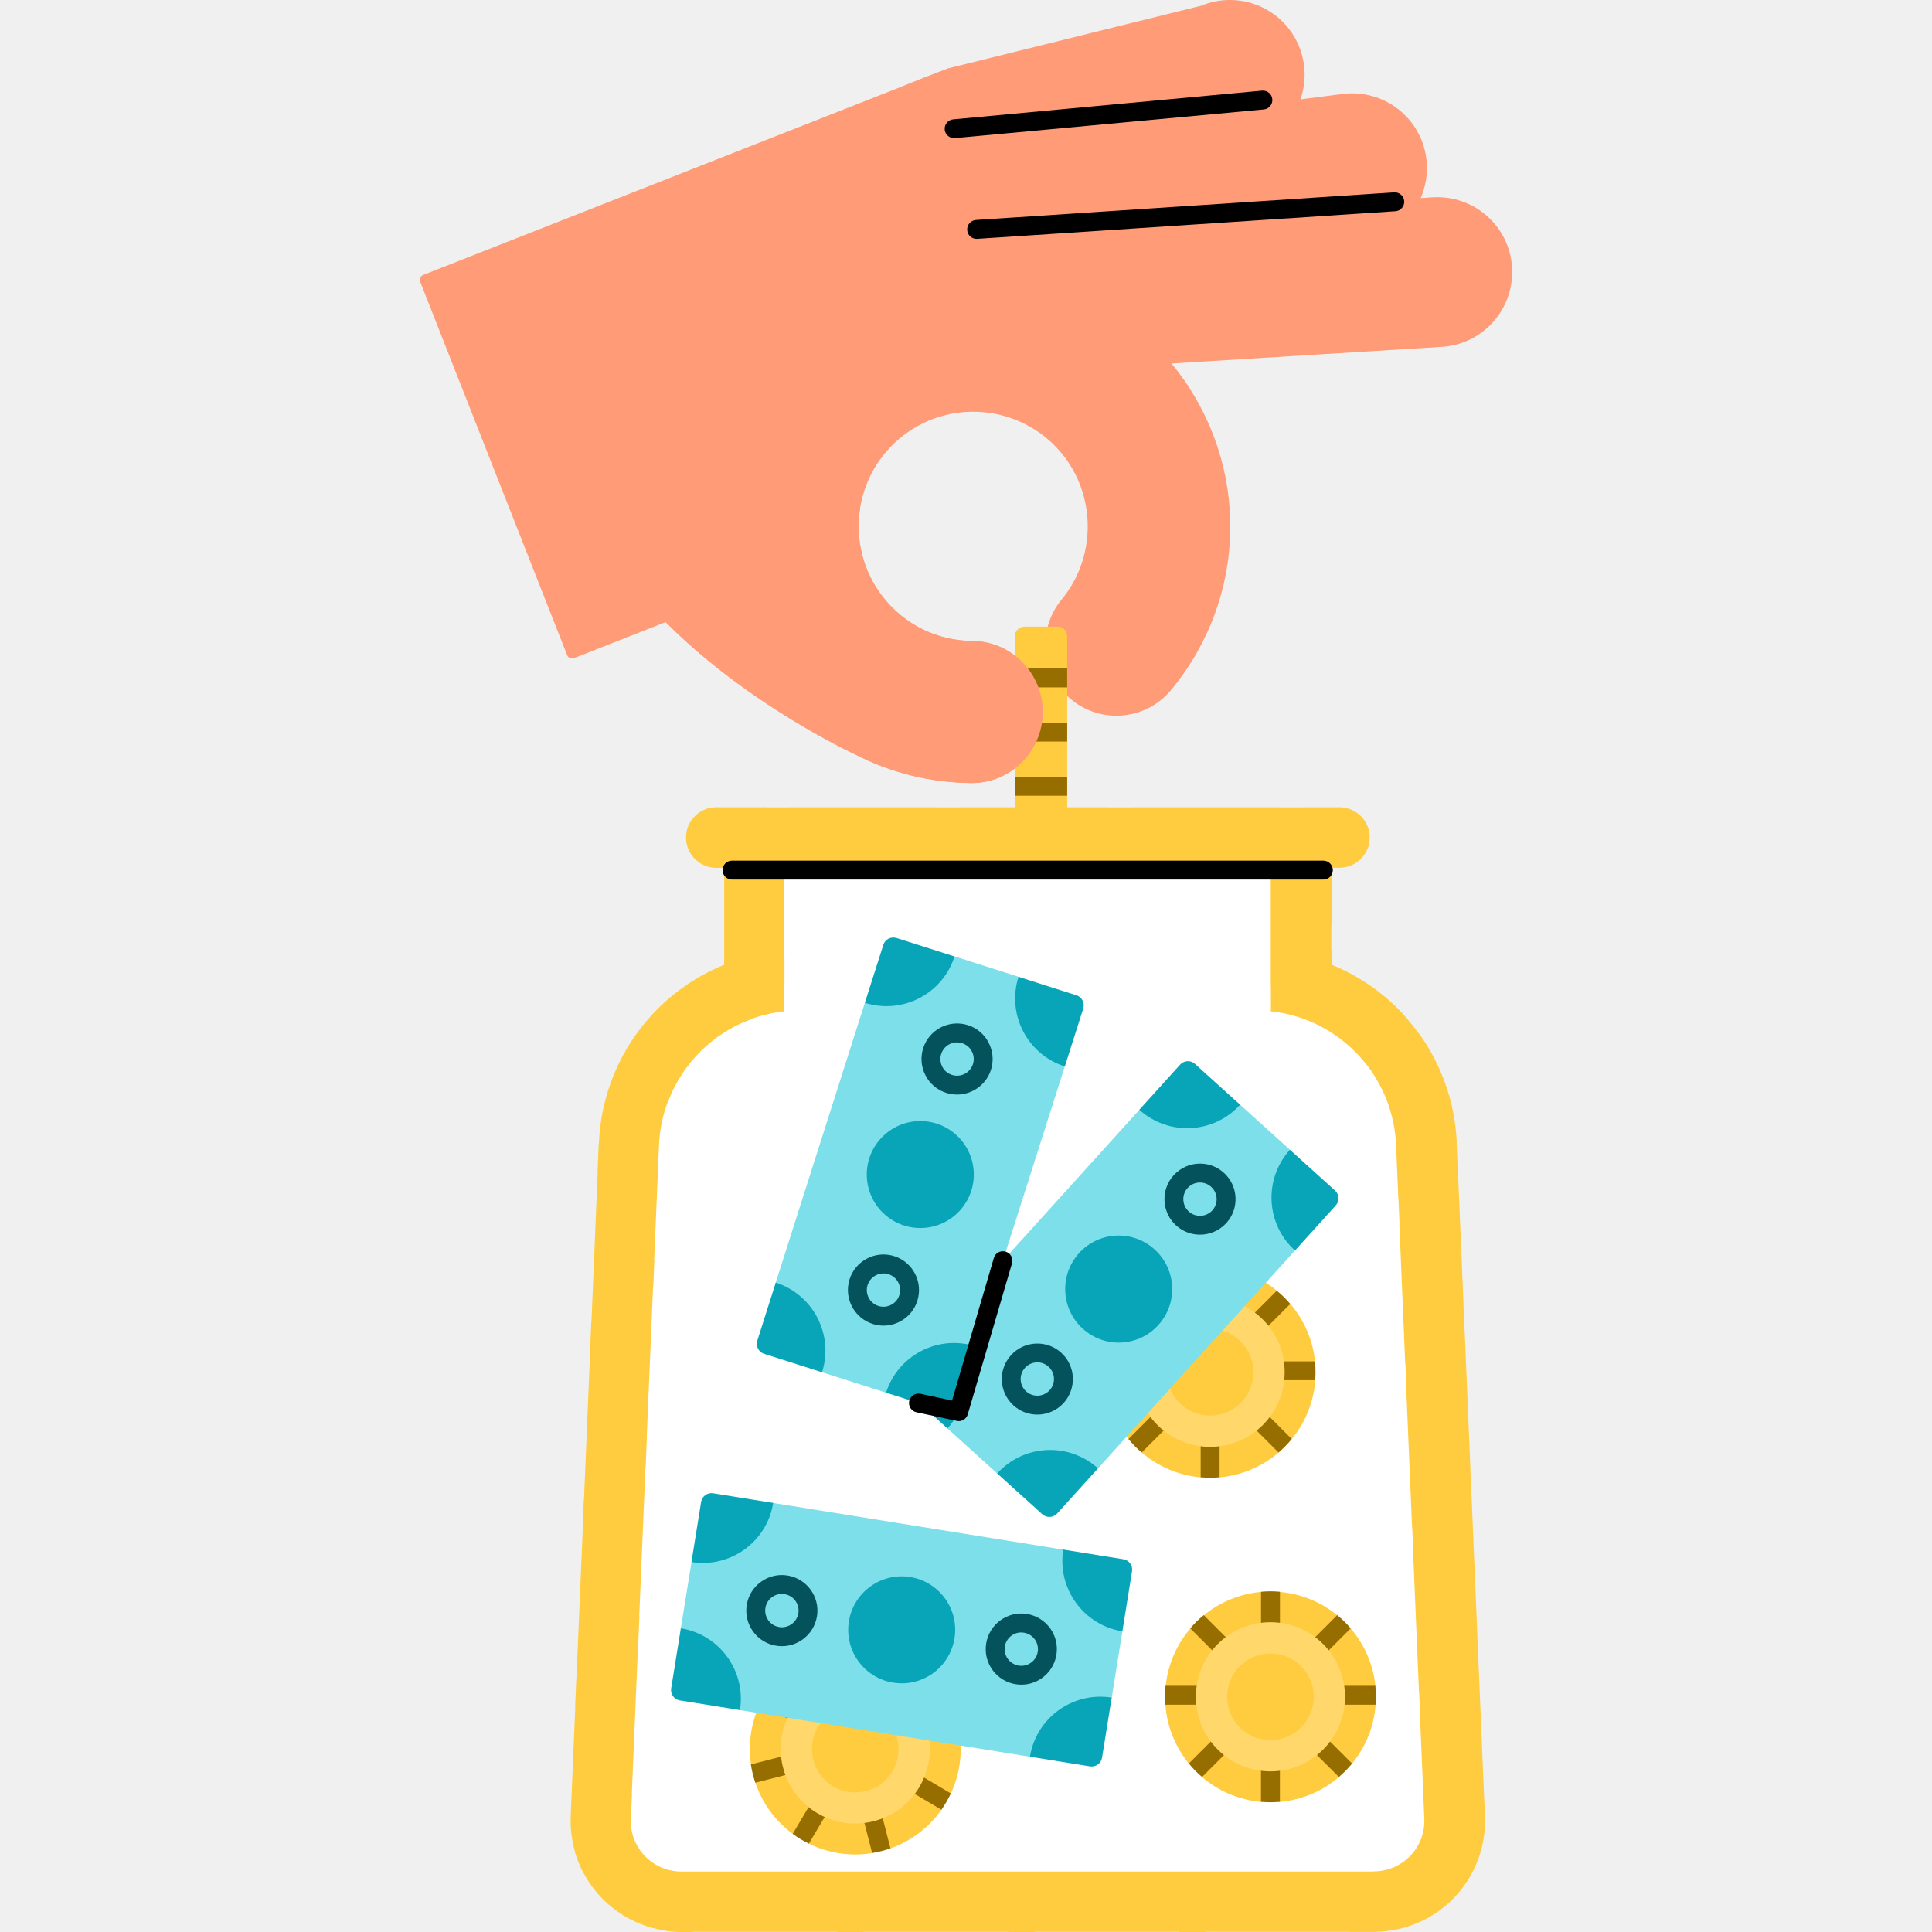
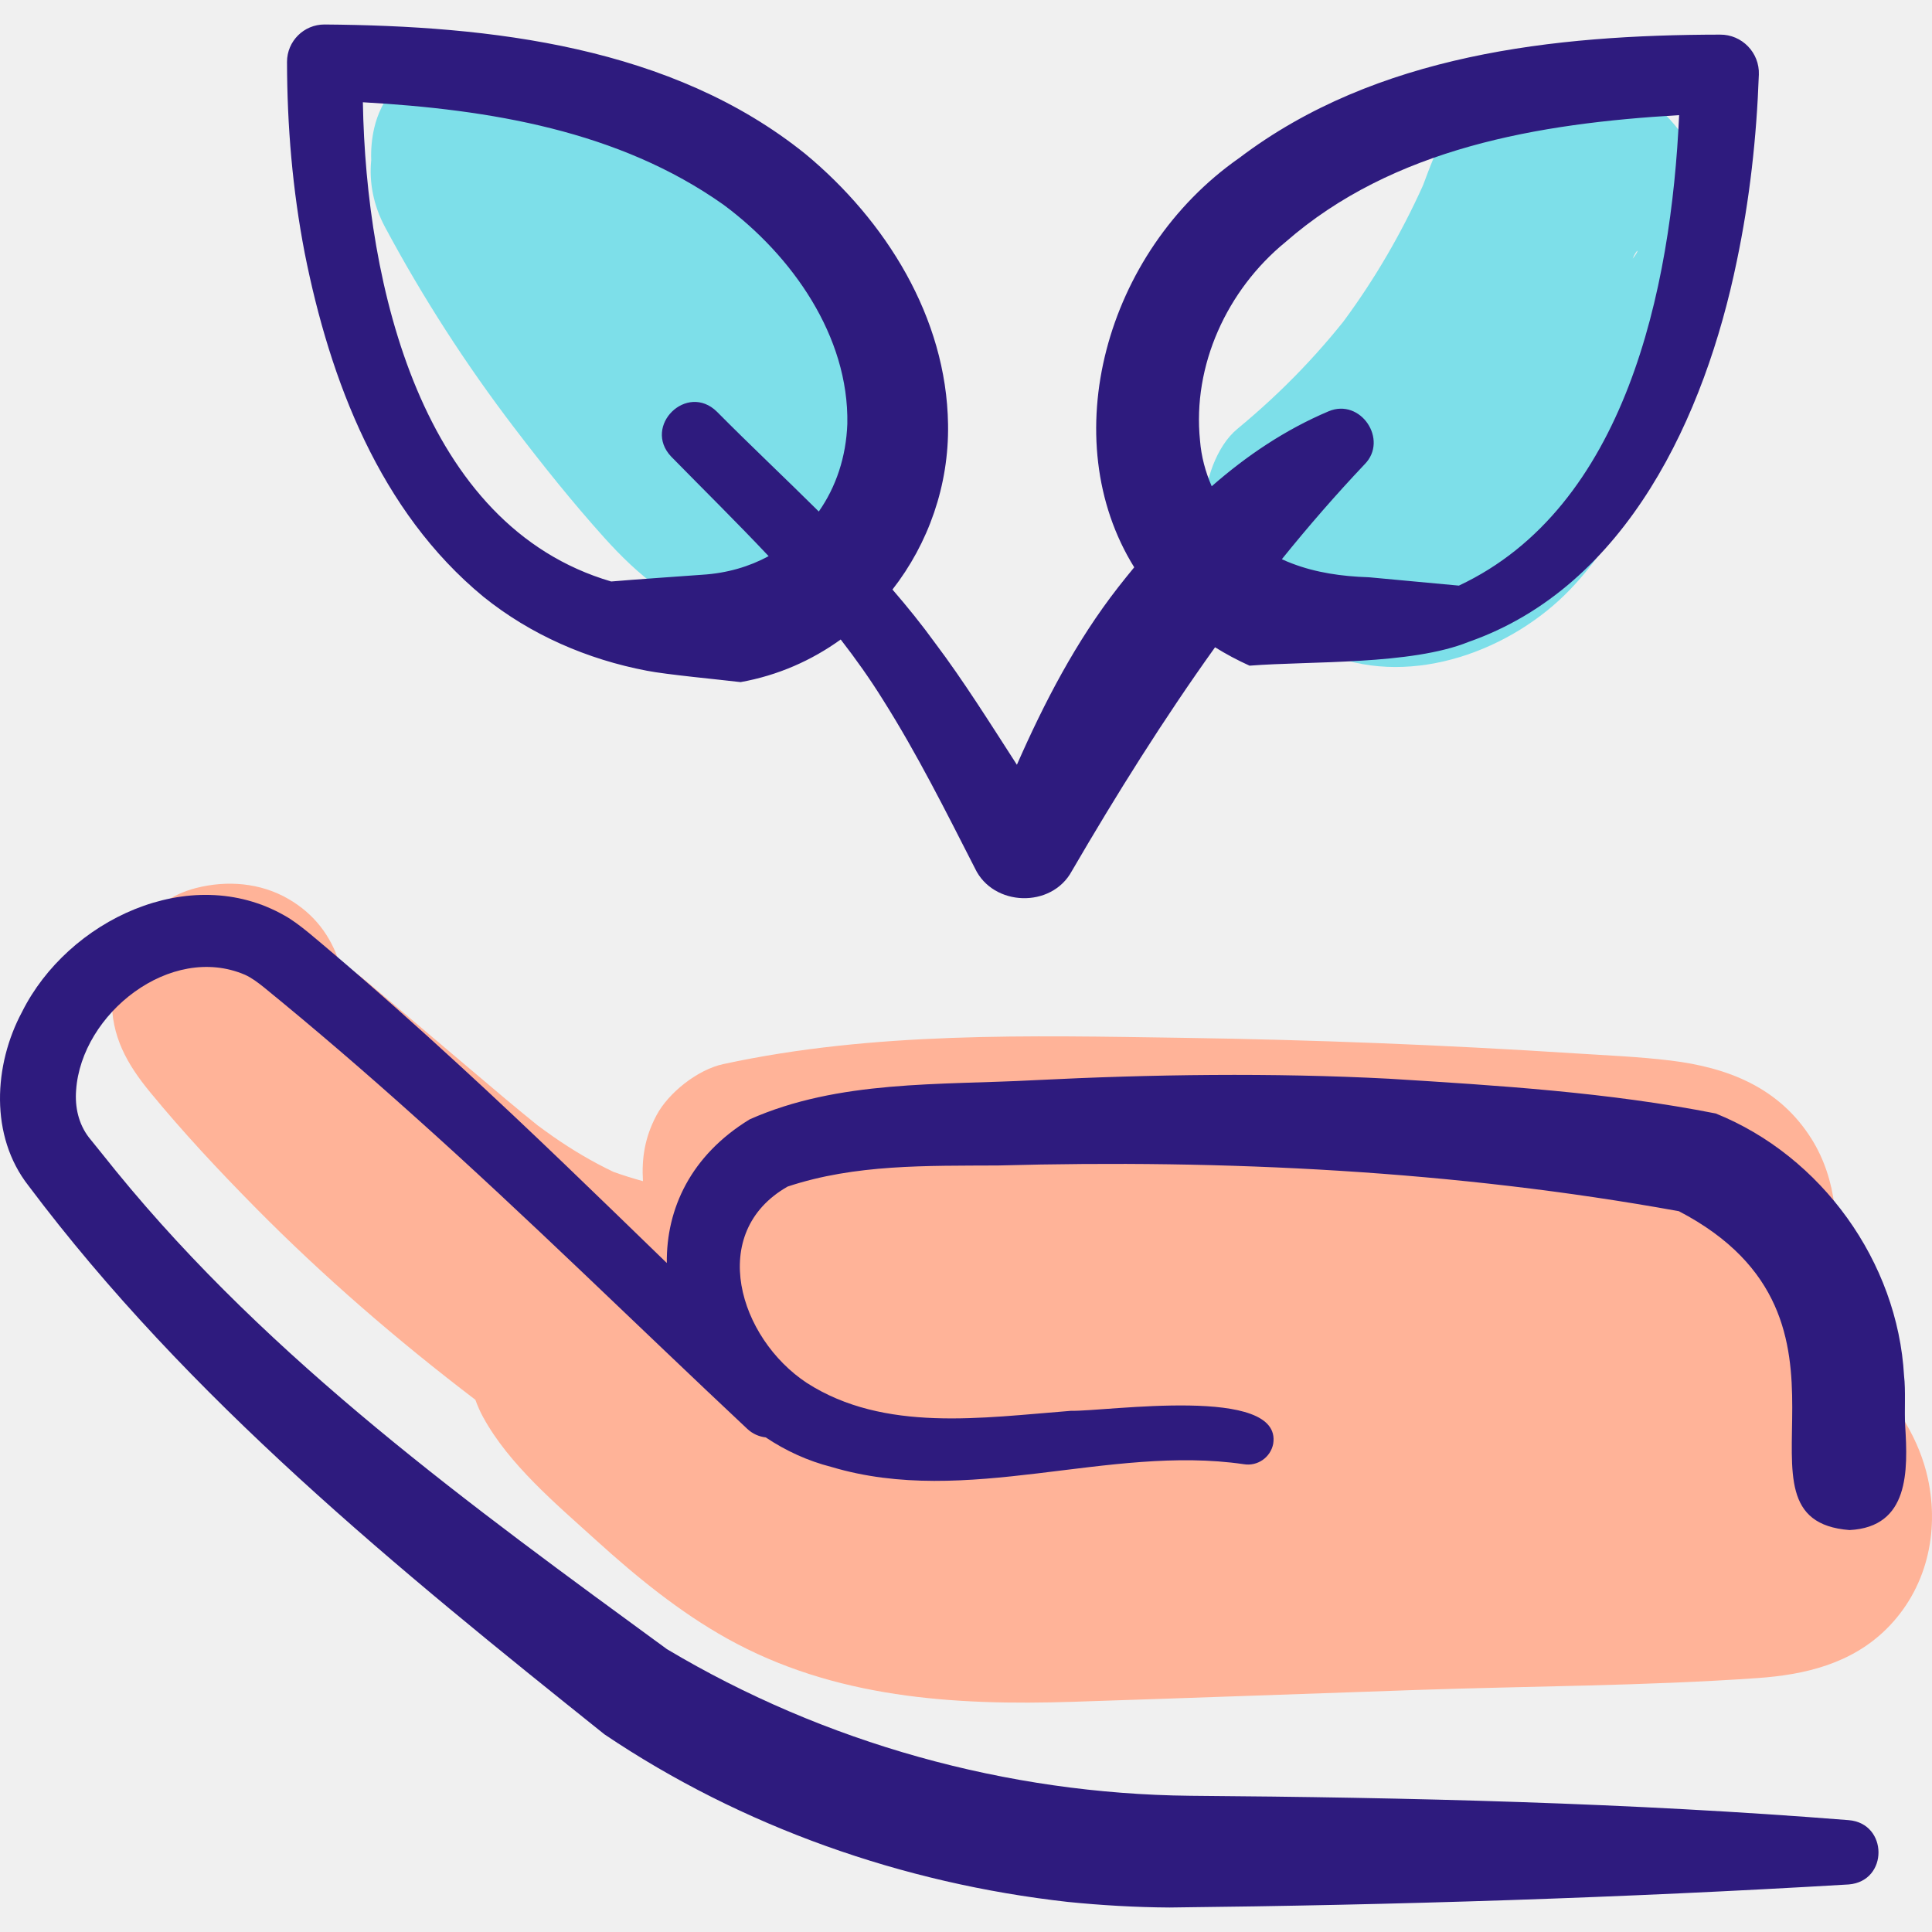
- <svg xmlns="http://www.w3.org/2000/svg" width="384" height="384" viewBox="0 0 384 384" fill="none">
-   <g clip-path="url(#clip0_609_755)">
-     <path d="M300.53 53.16C300.05 44.95 292.97 38.72 284.77 39.22L282.37 39.37C283.39 37.03 283.84 34.39 283.51 31.66C282.56 23.48 275.13 17.68 266.97 18.66L258.48 19.75C259.63 16.43 259.63 12.69 258.18 9.18C255.04 1.57 246.33 -2.01 238.74 1.14L188.41 13.59C185.16 14.81 181.89 16.09 178.64 17.44L84.11 54.65C83.57 54.86 83.31 55.47 83.52 56.01L112.73 130.23C112.94 130.76 113.55 131.03 114.08 130.82L132.31 123.64C148.7 140.19 169.99 149.96 169.99 149.96C177 153.57 184.84 155.56 193.03 155.63C200.82 155.7 207.19 149.43 207.26 141.64C207.33 133.85 201.06 127.48 193.27 127.41C186.2 127.35 179.68 124.11 175.38 118.52C167.72 108.56 169.58 94.22 179.54 86.56C189.5 78.89 203.84 80.76 211.5 90.72C217.93 99.08 217.73 111.03 211.02 119.14C206.05 125.14 206.89 134.04 212.89 139.01C218.06 143.29 225.38 143.26 230.49 139.33C231.31 138.7 232.07 137.97 232.76 137.14C248.04 118.68 248.49 92.52 233.86 73.51C233.53 73.08 233.18 72.67 232.84 72.25L286.59 68.94C294.79 68.43 301.03 61.38 300.52 53.17L300.53 53.16Z" fill="#FF9B77" style="fill:#FF9B77;fill:color(display-p3 1 0.608 0.467);fill-opacity:1;" />
-     <path d="M194.11 47.48C193.13 47.48 192.3 46.72 192.24 45.72C192.17 44.68 192.96 43.79 193.99 43.72L277.1 38.23C278.13 38.17 279.03 38.94 279.1 39.98C279.17 41.02 278.38 41.91 277.35 41.98L194.24 47.47C194.24 47.47 194.15 47.47 194.12 47.47L194.11 47.48Z" fill="black" style="fill:black;fill-opacity:1;" />
-     <path d="M189.64 27.46C188.68 27.46 187.86 26.73 187.77 25.76C187.67 24.73 188.43 23.81 189.47 23.72L250.84 18.01C251.87 17.92 252.79 18.67 252.88 19.71C252.97 20.74 252.22 21.66 251.18 21.75L189.8 27.45C189.74 27.45 189.68 27.45 189.63 27.45L189.64 27.46Z" fill="black" style="fill:black;fill-opacity:1;" />
-     <path d="M203.61 166.47H210.21C211.26 166.47 212.11 165.62 212.11 164.57V126.45C212.11 125.4 211.26 124.55 210.21 124.55H203.61C202.56 124.55 201.71 125.4 201.71 126.45V164.57C201.71 165.62 202.56 166.47 203.61 166.47Z" fill="#FFCC40" style="fill:#FFCC40;fill:color(display-p3 1 0.8 0.251);fill-opacity:1;" />
-     <path d="M212.11 143.64H201.71V147.39H212.11V143.64Z" fill="#966E00" style="fill:#966E00;fill:color(display-p3 0.588 0.431 0);fill-opacity:1;" />
-     <path d="M212.11 132.86H201.71V136.62H212.11V132.86Z" fill="#966E00" style="fill:#966E00;fill:color(display-p3 0.588 0.431 0);fill-opacity:1;" />
-     <path d="M212.11 154.4H201.71V158.16H212.11V154.4Z" fill="#966E00" style="fill:#966E00;fill:color(display-p3 0.588 0.431 0);fill-opacity:1;" />
-     <path d="M122.52 111.79C138.34 135.44 170 149.95 170 149.95C177 153.56 184.85 155.55 193.03 155.63C200.82 155.7 207.19 149.43 207.26 141.63C207.33 133.84 201.07 127.47 193.27 127.4C186.2 127.34 179.69 124.1 175.38 118.51C171.39 113.33 169.99 106.97 170.95 100.98L122.52 111.79Z" fill="#FF9B77" style="fill:#FF9B77;fill:color(display-p3 1 0.608 0.467);fill-opacity:1;" />
-     <path d="M135.43 377.99C131.02 377.99 126.9 376.23 123.84 373.05C120.78 369.86 119.2 365.68 119.39 361.26L125 227.37C125.62 212.56 135.98 199.93 149.91 196.05V172.93C149.91 169.61 152.6 166.92 155.92 166.92H252.59C255.91 166.92 258.6 169.61 258.6 172.93V196.05C272.53 199.93 282.89 212.56 283.51 227.37L289.13 361.26C289.31 365.67 287.73 369.85 284.68 373.04C281.63 376.23 277.51 377.98 273.09 377.98H135.43V377.99Z" fill="white" style="fill:white;fill-opacity:1;" />
-     <path d="M293.86 360.82L294.98 357.23L293.83 329.71L292.62 328.07L293.62 324.64L292.47 297.1L291.19 295.37L292.26 292.01L291.11 264.49L289.66 262.95L290.89 259.39L289.74 231.88L288.75 229.7C288.75 229.59 289.53 226.88 289.53 226.77C289.14 219.09 286.55 211.72 282.12 205.52C281.73 204.98 279.92 206.15 279.5 205.62C279.13 205.16 280.16 202.99 279.77 202.54C279.42 202.14 279.07 201.75 278.71 201.37C274.74 197.15 269.93 193.88 264.65 191.74V188.99L263.45 187.22L264.65 183.68V172.93C264.65 172.77 264.63 172.63 264.63 172.47H266.23C269.55 172.47 272.24 169.78 272.24 166.46C272.24 163.14 269.55 160.45 266.23 160.45H259.2L256.55 161.2L253.96 160.45H225.21L222.07 161.2L219.91 160.45H191.22L188.5 161.2L185.91 160.45H157.14L154.41 161.2L151.97 160.45H142.36C139.04 160.45 136.35 163.14 136.35 166.46C136.35 169.05 137.98 171.25 140.27 172.1C140.95 171.95 142.69 171.38 143.43 171.38L143.96 172.47C143.96 172.62 143.94 172.77 143.94 172.93V191.75C138.66 193.9 133.85 197.17 129.88 201.38C123.29 208.37 119.44 217.51 119.04 227.11V227.31L120.06 229.61L118.8 232.88L117.55 262.83L118.58 264.48L117.31 268.34L116.06 298.28L117.12 300.1L115.83 303.82L114.57 333.75L115.7 335.84L114.34 339.29L113.43 360.99C113.33 363.38 113.63 365.76 114.28 368.03C114.5 368.78 115.77 368.83 116.06 369.55C116.28 370.1 115.51 371.32 115.77 371.84C116.75 373.79 118.02 375.59 119.54 377.18C123 380.79 127.61 383.11 132.52 383.77C133.49 383.9 134.77 382.39 135.76 382.39L137.66 383.96H166.32L169.86 382.84L171.68 383.96H200.3L204.48 382.82L205.68 383.96H234.3L238.04 382.77L239.62 383.96H268.28L273.18 382.15C273.35 382.15 273.47 383.96 273.63 383.95C279.43 383.82 285.02 381.36 289.04 377.16C292.84 373.2 295.03 367.9 295.17 362.43C295.18 361.94 293.9 361.27 293.88 360.77L293.86 360.82ZM273.09 371.98H251.58L247.12 374.09L246.35 371.98H217.59L213.52 373.55L212.34 371.98H183.59L179.73 373.13L178.29 371.98H149.6L146.13 373.93L144.29 371.98H135.41C129.93 371.98 125.52 367.61 125.37 362.22C125.37 361.99 124.13 361.8 124.13 361.56L125.57 356.76L126.82 326.78L125.63 324.74L127.05 321.29L128.31 291.37L126.65 290.16L128.54 285.75L129.8 255.8L128.51 254.04L130.03 250.27L130.98 227.63C131.11 224.52 131.74 221.56 132.8 218.8C134.36 214.73 136.15 210.58 139.3 207.69C141.89 205.31 145.62 203.95 148.96 202.67C151.16 201.83 153.48 201.26 155.9 201.01V195.77L154.69 193.83L155.9 190.42V172.93H252.57V195.7L253.71 197.35L252.57 200.99C260.04 201.79 266.65 205.54 271.18 211.07C271.66 211.65 273.23 211.01 273.66 211.63C273.95 212.05 273.12 213.73 273.39 214.17C275.8 218.1 277.27 222.68 277.48 227.6L277.93 238.28L279.54 239.17L278.14 243.4L279.29 270.88L280.65 272.2L279.5 276.02L280.66 303.55L281.9 304.95L280.87 308.64L282.03 336.2L283.47 337.65L282.25 341.36L283.09 361.49C283.33 367.2 278.77 371.95 273.06 371.95L273.09 371.98Z" fill="#FFCC40" style="fill:#FFCC40;fill:color(display-p3 1 0.8 0.251);fill-opacity:1;" />
-     <path d="M295.14 362.41L273.57 383.98C273.41 383.99 273.26 383.99 273.1 383.99H268.25L294.99 357.26L295.15 361.01C295.17 361.47 295.17 361.94 295.15 362.4L295.14 362.41Z" fill="#FFCC40" style="fill:#FFCC40;fill:color(display-p3 1 0.8 0.251);fill-opacity:1;" />
-     <path d="M251.58 371.98L239.56 384H234.26L246.28 371.98H251.59H251.58Z" fill="#FFCC40" style="fill:#FFCC40;fill:color(display-p3 1 0.8 0.251);fill-opacity:1;" />
-     <path d="M293.82 329.74L282.27 341.29L282.06 336.2L293.61 324.65L293.82 329.74Z" fill="#FFCC40" style="fill:#FFCC40;fill:color(display-p3 1 0.8 0.251);fill-opacity:1;" />
-     <path d="M217.6 371.98L205.58 384H200.26L212.28 371.98H217.6Z" fill="#FFCC40" style="fill:#FFCC40;fill:color(display-p3 1 0.8 0.251);fill-opacity:1;" />
-     <path d="M292.45 297.12L280.9 308.67L280.69 303.56L292.24 292.02L292.45 297.13V297.12Z" fill="#FFCC40" style="fill:#FFCC40;fill:color(display-p3 1 0.8 0.251);fill-opacity:1;" />
-     <path d="M183.6 371.98L171.58 384H166.28L178.3 371.98H183.61H183.6Z" fill="#FFCC40" style="fill:#FFCC40;fill:color(display-p3 1 0.8 0.251);fill-opacity:1;" />
-     <path d="M291.09 264.5L279.54 276.05L279.33 270.95L290.87 259.41L291.09 264.5Z" fill="#FFCC40" style="fill:#FFCC40;fill:color(display-p3 1 0.8 0.251);fill-opacity:1;" />
-     <path d="M149.62 371.98L137.61 384H135.44C134.46 384 133.47 383.93 132.5 383.8L144.32 371.98H149.63H149.62Z" fill="#FFCC40" style="fill:#FFCC40;fill:color(display-p3 1 0.8 0.251);fill-opacity:1;" />
-     <path d="M289.71 231.88L278.17 243.42L277.96 238.32L289.5 226.79C289.5 226.9 289.5 227.02 289.52 227.13L289.72 231.89L289.71 231.88Z" fill="#FFCC40" style="fill:#FFCC40;fill:color(display-p3 1 0.8 0.251);fill-opacity:1;" />
-     <path d="M125.6 356.7L125.4 361.52C125.4 361.75 125.4 361.98 125.4 362.21L115.75 371.86C115.13 370.63 114.63 369.36 114.25 368.05L125.61 356.69L125.6 356.7Z" fill="#FFCC40" style="fill:#FFCC40;fill:color(display-p3 1 0.8 0.251);fill-opacity:1;" />
-     <path d="M282.08 205.53L273.41 214.2C272.76 213.11 272.02 212.07 271.21 211.09L279.74 202.57C280.57 203.52 281.35 204.51 282.08 205.54V205.53Z" fill="#FFCC40" style="fill:#FFCC40;fill:color(display-p3 1 0.8 0.251);fill-opacity:1;" />
-     <path d="M127.09 321.22L126.86 326.76L114.31 339.31L114.54 333.77L127.09 321.22Z" fill="#FFCC40" style="fill:#FFCC40;fill:color(display-p3 1 0.8 0.251);fill-opacity:1;" />
-     <path d="M264.61 183.7V189.01L252.61 201L252.59 195.71L264.61 183.69V183.7Z" fill="#FFCC40" style="fill:#FFCC40;fill:color(display-p3 1 0.8 0.251);fill-opacity:1;" />
-     <path d="M128.57 285.75L128.34 291.29L115.79 303.85L116.02 298.3L128.57 285.75Z" fill="#FFCC40" style="fill:#FFCC40;fill:color(display-p3 1 0.8 0.251);fill-opacity:1;" />
-     <path d="M259.16 160.47L246.69 172.94H241.38L253.85 160.47H259.16Z" fill="#FFCC40" style="fill:#FFCC40;fill:color(display-p3 1 0.8 0.251);fill-opacity:1;" />
-     <path d="M130.07 250.27L129.84 255.81L117.28 268.37L117.52 262.83L130.08 250.27H130.07Z" fill="#FFCC40" style="fill:#FFCC40;fill:color(display-p3 1 0.8 0.251);fill-opacity:1;" />
-     <path d="M225.17 160.47L212.7 172.94H207.39L219.86 160.47H225.16H225.17Z" fill="#FFCC40" style="fill:#FFCC40;fill:color(display-p3 1 0.8 0.251);fill-opacity:1;" />
-     <path d="M155.92 190.43V195.74L148.98 202.68C141.57 205.5 135.66 211.4 132.82 218.84L118.77 232.89L119 227.35L155.93 190.42L155.92 190.43Z" fill="#FFCC40" style="fill:#FFCC40;fill:color(display-p3 1 0.8 0.251);fill-opacity:1;" />
-     <path d="M191.19 160.47L178.72 172.94H173.41L185.88 160.47H191.19Z" fill="#FFCC40" style="fill:#FFCC40;fill:color(display-p3 1 0.8 0.251);fill-opacity:1;" />
-     <path d="M143.9 172.94C143.9 172.79 143.92 172.64 143.92 172.49H142.33C141.6 172.49 140.89 172.35 140.24 172.11L151.88 160.47H157.19L143.89 173.77V172.94H143.9Z" fill="#FFCC40" style="fill:#FFCC40;fill:color(display-p3 1 0.8 0.251);fill-opacity:1;" />
-     <path d="M263.03 174.82H145.49C144.46 174.82 143.61 173.98 143.61 172.94C143.61 171.9 144.45 171.06 145.49 171.06H263.03C264.07 171.06 264.91 171.9 264.91 172.94C264.91 173.98 264.07 174.82 263.03 174.82Z" fill="black" style="fill:black;fill-opacity:1;" />
-     <path d="M272.54 337.12C272.54 337.64 273.46 338.28 273.42 338.8C273.1 343.22 271.4 347.26 268.76 350.5C268.33 351.02 267.5 350.41 267.03 350.89C266.62 351.31 266.57 352.82 266.12 353.21C262.91 355.95 258.86 357.74 254.41 358.14C253.79 358.19 253.41 356.98 252.78 356.98C252.15 356.98 251.28 358.2 250.67 358.14C246.21 357.75 242.15 355.96 238.93 353.22C238.46 352.82 238.92 351.33 238.49 350.9C238.03 350.44 236.7 351.02 236.29 350.52C233.65 347.29 231.96 343.26 231.63 338.85C231.59 338.33 232.25 337.76 232.25 337.23C232.25 336.49 231.61 335.8 231.69 335.09C232.14 330.76 233.9 326.82 236.58 323.68C236.98 323.21 238.13 323.7 238.58 323.26C239.03 322.82 238.77 321.46 239.25 321.06C242.42 318.47 246.35 316.78 250.66 316.4C251.27 316.35 252.03 317.37 252.66 317.37C253.29 317.37 253.8 316.35 254.42 316.41C258.71 316.79 262.63 318.47 265.79 321.05C266.3 321.46 265.91 322.76 266.38 323.23C266.81 323.66 268.11 323.25 268.5 323.71C271.17 326.85 272.93 330.78 273.38 335.11C273.45 335.83 272.56 336.43 272.56 337.17L272.54 337.12Z" fill="#FFCC40" style="fill:#FFCC40;fill:color(display-p3 1 0.8 0.251);fill-opacity:1;" />
-     <path d="M273.4 338.82H257.04L268.74 350.52C267.94 351.49 267.06 352.39 266.11 353.19L254.39 341.48V358.12C253.77 358.18 253.14 358.21 252.51 358.21C251.88 358.21 251.25 358.18 250.63 358.12V341.48L238.92 353.19C237.96 352.38 237.07 351.49 236.29 350.51L247.98 338.82H231.62C231.58 338.3 231.55 337.77 231.55 337.25C231.55 336.51 231.59 335.79 231.66 335.06H247.98L236.57 323.65C237.38 322.69 238.28 321.8 239.26 321.02L250.64 332.4V316.37C251.26 316.31 251.89 316.28 252.52 316.28C253.15 316.28 253.78 316.31 254.4 316.37V332.4L265.78 321.02C266.76 321.81 267.65 322.69 268.46 323.65L257.05 335.06H273.36C273.44 335.78 273.47 336.51 273.47 337.25C273.47 337.78 273.45 338.3 273.4 338.82Z" fill="#966E00" style="fill:#966E00;fill:color(display-p3 0.588 0.431 0);fill-opacity:1;" />
-     <path d="M262.99 326.77C268.78 332.56 268.78 341.94 262.99 347.73C257.2 353.52 247.82 353.52 242.03 347.73C236.24 341.94 236.24 332.56 242.03 326.77C247.82 320.98 257.2 320.98 262.99 326.77Z" fill="#FFD76B" style="fill:#FFD76B;fill:color(display-p3 1 0.843 0.42);fill-opacity:1;" />
-     <path d="M258.6 331.16C261.96 334.52 261.96 339.97 258.6 343.34C255.24 346.7 249.78 346.7 246.42 343.34C243.06 339.98 243.06 334.52 246.42 331.16C249.78 327.8 255.24 327.8 258.6 331.16Z" fill="#FFCC40" style="fill:#FFCC40;fill:color(display-p3 1 0.8 0.251);fill-opacity:1;" />
-     <path d="M260.55 272.62C260.55 273.14 261.46 273.79 261.43 274.3C261.11 278.72 259.41 282.76 256.77 286C256.34 286.52 255.51 285.91 255.04 286.39C254.63 286.81 254.58 288.32 254.13 288.71C250.91 291.45 246.86 293.24 242.42 293.64C241.8 293.69 241.42 292.48 240.79 292.48C240.16 292.48 239.29 293.69 238.68 293.64C234.22 293.25 230.16 291.46 226.95 288.72C226.49 288.33 226.94 286.83 226.51 286.4C226.05 285.94 224.72 286.52 224.3 286.02C221.66 282.79 219.97 278.76 219.64 274.35C219.6 273.83 220.26 273.26 220.26 272.73C220.26 271.99 219.62 271.3 219.69 270.59C220.14 266.26 221.91 262.32 224.58 259.18C224.99 258.7 226.13 259.2 226.58 258.76C227.03 258.32 226.77 256.95 227.25 256.56C230.41 253.97 234.35 252.28 238.66 251.9C239.28 251.85 240.03 252.86 240.66 252.86C241.29 252.86 241.8 251.84 242.42 251.9C246.71 252.28 250.64 253.96 253.79 256.54C254.3 256.95 253.91 258.25 254.38 258.72C254.81 259.15 256.11 258.74 256.5 259.2C259.17 262.34 260.93 266.27 261.38 270.6C261.45 271.32 260.56 271.92 260.56 272.66L260.55 272.62Z" fill="#FFCC40" style="fill:#FFCC40;fill:color(display-p3 1 0.8 0.251);fill-opacity:1;" />
-     <path d="M261.41 274.32H245.05L256.75 286.02C255.95 286.99 255.07 287.89 254.12 288.7L242.4 276.98V293.62C241.79 293.68 241.15 293.71 240.52 293.71C239.89 293.71 239.26 293.68 238.64 293.62V276.98L226.92 288.7C225.96 287.89 225.07 286.99 224.29 286.02L235.98 274.33H219.62C219.58 273.81 219.55 273.29 219.55 272.76C219.55 272.03 219.59 271.3 219.66 270.58H235.97L224.56 259.17C225.37 258.21 226.27 257.32 227.25 256.54L238.63 267.92V251.89C239.25 251.83 239.88 251.8 240.51 251.8C241.14 251.8 241.77 251.83 242.39 251.89V267.92L253.77 256.54C254.75 257.32 255.64 258.2 256.45 259.17L245.04 270.58H261.36C261.43 271.3 261.47 272.03 261.47 272.76C261.47 273.29 261.45 273.81 261.4 274.33L261.41 274.32Z" fill="#966E00" style="fill:#966E00;fill:color(display-p3 0.588 0.431 0);fill-opacity:1;" />
-     <path d="M251 262.27C256.78 268.06 256.78 277.45 251 283.23C245.21 289.02 235.82 289.02 230.04 283.23C224.25 277.44 224.25 268.06 230.04 262.27C235.83 256.48 245.21 256.48 251 262.27Z" fill="#FFD76B" style="fill:#FFD76B;fill:color(display-p3 1 0.843 0.42);fill-opacity:1;" />
-     <path d="M246.61 266.66C249.97 270.02 249.97 275.47 246.61 278.84C243.25 282.2 237.8 282.2 234.43 278.84C231.07 275.48 231.07 270.03 234.43 266.66C237.79 263.3 243.24 263.3 246.61 266.66Z" fill="#FFCC40" style="fill:#FFCC40;fill:color(display-p3 1 0.8 0.251);fill-opacity:1;" />
-     <path d="M189.35 342.54C189.48 343.04 190.53 343.44 190.62 343.95C191.41 348.31 190.76 352.65 189.01 356.43C188.73 357.04 187.77 356.65 187.43 357.23C187.13 357.74 187.46 359.22 187.12 359.7C184.69 363.15 181.21 365.89 177 367.38C176.41 367.59 175.75 366.5 175.13 366.66C174.52 366.82 173.98 368.21 173.37 368.31C168.95 369.04 164.58 368.31 160.78 366.45C160.23 366.18 160.3 364.63 159.78 364.31C159.22 363.97 158.07 364.88 157.55 364.49C154.2 362.02 151.55 358.53 150.14 354.34C149.97 353.84 150.47 353.13 150.34 352.61C150.16 351.9 149.37 351.39 149.26 350.68C148.62 346.37 149.35 342.11 151.17 338.41C151.44 337.85 152.68 338.04 153 337.51C153.32 336.97 152.74 335.71 153.11 335.21C155.53 331.91 158.93 329.3 163 327.86C163.59 327.65 164.57 328.46 165.18 328.3C165.8 328.14 166.03 327.03 166.64 326.93C170.89 326.23 175.11 326.89 178.8 328.6C179.39 328.87 179.34 330.23 179.9 330.56C180.43 330.87 181.58 330.15 182.08 330.5C185.45 332.88 188.13 336.25 189.64 340.33C189.89 341.01 189.17 341.81 189.35 342.53V342.54Z" fill="#FFCC40" style="fill:#FFCC40;fill:color(display-p3 1 0.8 0.251);fill-opacity:1;" />
-     <path d="M190.61 343.97L174.76 348.03L188.99 356.46C188.46 357.6 187.83 358.69 187.11 359.7L172.85 351.25L176.98 367.37C176.4 367.58 175.79 367.77 175.18 367.92C174.57 368.08 173.95 368.21 173.34 368.3L169.21 352.18L160.77 366.44C159.64 365.89 158.56 365.25 157.56 364.49L165.98 350.27L150.13 354.33C149.96 353.84 149.81 353.34 149.67 352.83C149.49 352.12 149.35 351.4 149.24 350.69L165.04 346.64L151.15 338.42C151.7 337.29 152.35 336.21 153.1 335.21L166.95 343.41L162.97 327.88C163.55 327.67 164.16 327.49 164.77 327.33C165.38 327.17 166 327.04 166.61 326.95L170.59 342.48L178.79 328.63C179.93 329.15 181.02 329.78 182.04 330.51L173.82 344.39L189.63 340.34C189.88 341.02 190.1 341.72 190.28 342.43C190.41 342.94 190.52 343.45 190.6 343.97H190.61Z" fill="#966E00" style="fill:#966E00;fill:color(display-p3 0.588 0.431 0);fill-opacity:1;" />
-     <path d="M177.62 334.91C184.64 339.12 186.91 348.23 182.7 355.24C178.49 362.26 169.38 364.54 162.36 360.33C155.35 356.12 153.07 347.01 157.28 339.99C161.49 332.97 170.6 330.7 177.62 334.91Z" fill="#FFD76B" style="fill:#FFD76B;fill:color(display-p3 1 0.843 0.42);fill-opacity:1;" />
-     <path d="M174.72 340.45C178.69 343.07 179.79 348.4 177.18 352.38C174.56 356.35 169.23 357.45 165.25 354.84C161.28 352.22 160.18 346.88 162.79 342.91C165.41 338.94 170.75 337.84 174.72 340.45Z" fill="#FFCC40" style="fill:#FFCC40;fill:color(display-p3 1 0.8 0.251);fill-opacity:1;" />
-     <path d="M216.06 349.98L204.69 349.16L147.07 339.9L136.13 336.6C134.99 336.42 134.98 336.1 135.16 334.96L135.32 323.66L137.44 310.48L140.22 299.1C140.4 297.96 141.5 297.65 142.64 297.83L153.69 298.73L211.33 308L222.04 311.32C223.18 311.5 223.36 312.39 223.18 313.53L223.08 324.25L220.96 337.43L218.14 348.08C217.96 349.21 217.19 350.18 216.05 349.99L216.06 349.98Z" fill="#7DDFE9" style="fill:#7DDFE9;fill:color(display-p3 0.49 0.875 0.914);fill-opacity:1;" />
-     <path d="M155.41 327.19C155.03 327.19 154.65 327.16 154.27 327.1C150.42 326.48 147.8 322.85 148.42 319C148.72 317.13 149.72 315.5 151.26 314.39C152.79 313.28 154.66 312.84 156.52 313.14C160.37 313.76 163 317.39 162.38 321.24C162.08 323.1 161.07 324.74 159.54 325.85C158.33 326.73 156.89 327.19 155.42 327.19H155.41ZM155.39 316.8C154.7 316.8 154.03 317.01 153.46 317.43C152.74 317.95 152.27 318.72 152.13 319.59C151.84 321.39 153.07 323.1 154.88 323.39C156.68 323.68 158.38 322.45 158.68 320.64C158.97 318.84 157.74 317.14 155.93 316.85C155.75 316.82 155.57 316.81 155.4 316.81L155.39 316.8Z" fill="#04525C" style="fill:#04525C;fill:color(display-p3 0.016 0.322 0.361);fill-opacity:1;" />
-     <path d="M203.01 334.84C202.63 334.84 202.25 334.81 201.87 334.75C200.01 334.45 198.37 333.44 197.26 331.91C196.15 330.38 195.71 328.51 196.01 326.65C196.63 322.8 200.26 320.17 204.11 320.79C205.97 321.09 207.61 322.1 208.72 323.63C209.83 325.16 210.27 327.03 209.97 328.89C209.67 330.76 208.66 332.39 207.13 333.5C205.92 334.38 204.48 334.84 203.01 334.84ZM202.99 324.46C201.39 324.46 199.98 325.62 199.72 327.25C199.43 329.05 200.66 330.75 202.47 331.05C203.34 331.19 204.22 330.98 204.93 330.46C205.65 329.94 206.12 329.17 206.26 328.3C206.4 327.43 206.19 326.55 205.67 325.84C205.15 325.12 204.39 324.65 203.51 324.51C203.33 324.48 203.15 324.47 202.98 324.47L202.99 324.46Z" fill="#04525C" style="fill:#04525C;fill:color(display-p3 0.016 0.322 0.361);fill-opacity:1;" />
-     <path d="M147.07 339.89L135.13 337.97C133.99 337.79 133.22 336.72 133.4 335.58L135.32 323.64C143.05 324.88 148.31 332.16 147.07 339.89Z" fill="#08A5B8" style="fill:#08A5B8;fill:color(display-p3 0.031 0.647 0.722);fill-opacity:1;" />
-     <path d="M153.68 298.72C152.44 306.45 145.16 311.71 137.43 310.47L139.35 298.53C139.53 297.39 140.6 296.62 141.74 296.8L153.68 298.72Z" fill="#08A5B8" style="fill:#08A5B8;fill:color(display-p3 0.031 0.647 0.722);fill-opacity:1;" />
-     <path d="M220.96 337.41L219.04 349.35C218.86 350.49 217.79 351.26 216.65 351.08L204.71 349.16C205.95 341.43 213.23 336.17 220.96 337.41Z" fill="#08A5B8" style="fill:#08A5B8;fill:color(display-p3 0.031 0.647 0.722);fill-opacity:1;" />
-     <path d="M225 312.3L223.08 324.24C215.35 323 210.09 315.72 211.33 307.99L223.27 309.91C224.41 310.09 225.18 311.16 225 312.3Z" fill="#08A5B8" style="fill:#08A5B8;fill:color(display-p3 0.031 0.647 0.722);fill-opacity:1;" />
-     <path d="M180.05 313.34C185.9 313.8 190.28 318.92 189.82 324.77C189.36 330.63 184.24 335 178.39 334.54C172.53 334.08 168.16 328.96 168.62 323.11C169.08 317.26 174.2 312.88 180.05 313.34Z" fill="#08A5B8" style="fill:#08A5B8;fill:color(display-p3 0.031 0.647 0.722);fill-opacity:1;" />
-     <path d="M264.25 239.47L257.37 248.56L218.23 291.85L209.5 299.23C208.73 300.09 208.46 299.93 207.6 299.15L198.21 292.86L188.31 283.91L180.27 275.38C179.42 274.61 179.76 273.51 180.53 272.66L187.3 263.88L226.46 220.58L235.08 213.4C235.85 212.55 236.7 212.87 237.55 213.65L246.48 219.57L256.38 228.52L263.78 236.68C264.64 237.45 265.03 238.63 264.25 239.48V239.47Z" fill="#7DDFE9" style="fill:#7DDFE9;fill:color(display-p3 0.49 0.875 0.914);fill-opacity:1;" />
-     <path d="M206.18 281.16C204.49 281.16 202.79 280.56 201.44 279.34C198.55 276.73 198.32 272.25 200.94 269.36C203.55 266.47 208.03 266.25 210.92 268.86C213.81 271.47 214.03 275.95 211.42 278.84C210.02 280.38 208.1 281.16 206.17 281.16H206.18ZM206.18 270.78C205.27 270.78 204.37 271.15 203.72 271.87C202.49 273.23 202.6 275.32 203.95 276.55C205.3 277.77 207.4 277.67 208.63 276.31C209.86 274.96 209.75 272.86 208.39 271.63C207.76 271.06 206.96 270.77 206.17 270.77L206.18 270.78Z" fill="#04525C" style="fill:#04525C;fill:color(display-p3 0.016 0.322 0.361);fill-opacity:1;" />
-     <path d="M238.51 245.4C236.82 245.4 235.12 244.8 233.77 243.58C230.88 240.97 230.65 236.49 233.27 233.6C235.89 230.71 240.36 230.48 243.25 233.1C246.14 235.71 246.37 240.19 243.75 243.08C242.35 244.62 240.43 245.4 238.5 245.4H238.51ZM238.51 235.03C237.6 235.03 236.71 235.4 236.05 236.12C234.82 237.47 234.93 239.57 236.28 240.8C237.64 242.03 239.73 241.92 240.96 240.57C242.19 239.21 242.08 237.12 240.72 235.89C240.09 235.32 239.3 235.03 238.5 235.03H238.51Z" fill="#04525C" style="fill:#04525C;fill:color(display-p3 0.016 0.322 0.361);fill-opacity:1;" />
-     <path d="M218.23 291.85L210.12 300.82C209.35 301.67 208.03 301.74 207.17 300.97L198.2 292.86C203.45 287.05 212.42 286.6 218.23 291.85Z" fill="#08A5B8" style="fill:#08A5B8;fill:color(display-p3 0.031 0.647 0.722);fill-opacity:1;" />
-     <path d="M187.3 263.88C193.11 269.13 193.56 278.1 188.31 283.91L179.34 275.8C178.48 275.03 178.42 273.71 179.19 272.85L187.3 263.88Z" fill="#08A5B8" style="fill:#08A5B8;fill:color(display-p3 0.031 0.647 0.722);fill-opacity:1;" />
-     <path d="M256.38 228.52L265.35 236.63C266.21 237.4 266.27 238.72 265.5 239.58L257.39 248.55C251.58 243.3 251.13 234.34 256.38 228.53V228.52Z" fill="#08A5B8" style="fill:#08A5B8;fill:color(display-p3 0.031 0.647 0.722);fill-opacity:1;" />
-     <path d="M237.51 211.46L246.48 219.57C241.23 225.38 232.26 225.83 226.45 220.57L234.56 211.6C235.33 210.75 236.65 210.68 237.51 211.45V211.46Z" fill="#08A5B8" style="fill:#08A5B8;fill:color(display-p3 0.031 0.647 0.722);fill-opacity:1;" />
-     <path d="M229.48 248.33C233.84 252.27 234.17 258.99 230.24 263.35C226.3 267.71 219.58 268.05 215.22 264.1C210.86 260.16 210.52 253.44 214.46 249.08C218.4 244.72 225.12 244.38 229.48 248.33Z" fill="#08A5B8" style="fill:#08A5B8;fill:color(display-p3 0.031 0.647 0.722);fill-opacity:1;" />
-     <path d="M214.13 200.86L211.63 211.98L193.92 267.59L189.02 277.92C188.67 279.02 188.36 278.99 187.26 278.64L176.1 276.8L163.39 272.75L152.55 268.31C151.45 267.96 151.31 266.83 151.66 265.73L154.18 254.93L171.9 199.3L176.78 189.2C177.13 188.1 178.04 188.05 179.13 188.4L189.72 190.09L202.44 194.14L212.55 198.5C213.65 198.85 214.48 199.75 214.14 200.85L214.13 200.86Z" fill="#7DDFE9" style="fill:#7DDFE9;fill:color(display-p3 0.49 0.875 0.914);fill-opacity:1;" />
-     <path d="M175.6 263.48C174.88 263.48 174.16 263.37 173.45 263.14C169.74 261.96 167.68 257.98 168.86 254.26C170.04 250.55 174.02 248.49 177.74 249.67C181.45 250.85 183.51 254.84 182.33 258.55C181.76 260.35 180.52 261.82 178.84 262.69C177.82 263.21 176.71 263.48 175.6 263.48ZM175.6 253.1C174.19 253.1 172.89 254 172.44 255.41C171.89 257.15 172.85 259.02 174.59 259.57C176.33 260.12 178.2 259.16 178.75 257.42C179.31 255.68 178.34 253.81 176.6 253.26C176.27 253.15 175.93 253.1 175.6 253.1Z" fill="#04525C" style="fill:#04525C;fill:color(display-p3 0.016 0.322 0.361);fill-opacity:1;" />
-     <path d="M190.22 217.55C189.51 217.55 188.79 217.44 188.08 217.22C186.28 216.65 184.81 215.41 183.95 213.73C183.08 212.05 182.92 210.14 183.49 208.34C184.67 204.63 188.65 202.57 192.37 203.75C194.17 204.32 195.64 205.56 196.5 207.24C197.37 208.92 197.53 210.83 196.96 212.63C196 215.63 193.22 217.55 190.22 217.55ZM190.23 207.17C188.82 207.17 187.52 208.07 187.07 209.48C186.8 210.32 186.88 211.22 187.28 212.01C187.68 212.8 188.37 213.38 189.22 213.65C190.96 214.2 192.82 213.24 193.38 211.5C193.94 209.76 192.97 207.89 191.23 207.34C190.89 207.24 190.56 207.18 190.23 207.18V207.17Z" fill="#04525C" style="fill:#04525C;fill:color(display-p3 0.016 0.322 0.361);fill-opacity:1;" />
-     <path d="M193.92 267.59L190.25 279.12C189.9 280.22 188.73 280.82 187.63 280.48L176.11 276.81C178.49 269.35 186.46 265.22 193.92 267.6V267.59Z" fill="#08A5B8" style="fill:#08A5B8;fill:color(display-p3 0.031 0.647 0.722);fill-opacity:1;" />
-     <path d="M154.18 254.93C161.64 257.31 165.77 265.29 163.39 272.75L151.87 269.08C150.77 268.73 150.17 267.56 150.52 266.46L154.19 254.93H154.18Z" fill="#08A5B8" style="fill:#08A5B8;fill:color(display-p3 0.031 0.647 0.722);fill-opacity:1;" />
-     <path d="M202.43 194.15L213.95 197.82C215.05 198.17 215.65 199.34 215.31 200.44L211.64 211.96C204.18 209.58 200.06 201.61 202.44 194.15H202.43Z" fill="#08A5B8" style="fill:#08A5B8;fill:color(display-p3 0.031 0.647 0.722);fill-opacity:1;" />
-     <path d="M178.19 186.43L189.72 190.1C187.34 197.56 179.37 201.68 171.9 199.31L175.57 187.79C175.92 186.69 177.09 186.09 178.19 186.44V186.43Z" fill="#08A5B8" style="fill:#08A5B8;fill:color(display-p3 0.031 0.647 0.722);fill-opacity:1;" />
-     <path d="M193.55 233.45C193.55 239.32 188.79 244.08 182.92 244.08C177.05 244.08 172.28 239.32 172.28 233.45C172.28 227.58 177.04 222.82 182.92 222.82C188.8 222.82 193.55 227.58 193.55 233.45Z" fill="#08A5B8" style="fill:#08A5B8;fill:color(display-p3 0.031 0.647 0.722);fill-opacity:1;" />
-     <path d="M190.56 282.45C190.43 282.45 190.3 282.44 190.16 282.41L182.16 280.7C181.14 280.49 180.5 279.49 180.71 278.47C180.93 277.45 181.93 276.81 182.94 277.02L189.23 278.37L197.53 250.04C197.82 249.04 198.87 248.47 199.86 248.77C200.86 249.06 201.43 250.1 201.14 251.1L192.35 281.11C192.11 281.92 191.37 282.46 190.55 282.46L190.56 282.45Z" fill="black" style="fill:black;fill-opacity:1;" />
+ <svg xmlns="http://www.w3.org/2000/svg" width="140" height="140" viewBox="0 0 140 140" fill="none">
+   <g clip-path="url(#clip0_3380_1577)">
+     <path d="M67.668 27.874C66.227 21.063 60.196 16.085 54.902 12.134C49.624 8.194 43.422 5.339 37.071 3.636C32.986 2.541 28.09 5.008 27.115 9.289C26.939 10.06 26.871 10.839 26.9 11.606C26.741 13.207 27.057 14.881 27.901 16.457C30.634 21.557 33.767 26.421 37.28 31.018C39.357 33.738 41.489 36.407 43.778 38.952C46.174 41.616 49.046 44.129 52.684 44.785C57.98 45.741 62.517 43.51 65.621 39.251C68.001 35.987 68.487 31.742 67.668 27.874Z" fill="#7DDFE9" style="fill:#7DDFE9;fill:color(display-p3 0.49 0.875 0.914);fill-opacity:1;" />
+     <path d="M122.553 10.796C120.29 6.728 115.47 4.176 110.816 5.396C108.244 6.071 106.275 7.559 104.796 9.741C104.04 10.856 103.599 12.164 103.117 13.432C101.553 16.897 99.643 20.193 97.382 23.254C97.364 23.279 97.348 23.3 97.331 23.323C97.036 23.683 96.744 24.046 96.443 24.401C95.773 25.192 95.08 25.963 94.365 26.713C92.883 28.269 91.305 29.723 89.649 31.092C88.14 32.34 87.278 34.937 87.278 36.815C87.278 38.8 88.16 41.171 89.649 42.538C90.298 43.134 91.034 43.664 91.829 44.073C93.005 45.754 94.507 46.731 96.46 47.488C102.405 49.791 109.558 47.123 113.783 42.711C117.523 38.806 119.622 33.718 121.635 28.791C123.835 23.405 125.563 16.208 122.553 10.796ZM118.312 18.745C118.339 18.68 118.365 18.614 118.392 18.549C118.716 17.927 118.805 18.139 118.312 18.745Z" fill="#7DDFE9" style="fill:#7DDFE9;fill:color(display-p3 0.49 0.875 0.914);fill-opacity:1;" />
+     <path d="M139.699 107.127C139.106 104.398 137.508 101.76 135.491 99.844C134.757 99.146 133.933 98.552 133.146 97.917C132.81 97.646 132.475 97.374 132.157 97.083C131.668 96.635 130.509 95.083 131.998 97.129C131.671 96.679 131.323 96.239 130.949 95.824C131.621 94.79 132.156 93.657 132.526 92.411C133.472 89.222 133.061 85.41 131.3 82.577C128.958 78.809 125.222 77.352 121.024 76.847C118.734 76.57 116.412 76.478 114.111 76.329C104.639 75.719 95.151 75.344 85.661 75.204C74.583 75.04 63.292 74.75 52.401 77.111C50.562 77.51 48.44 79.173 47.565 80.831C46.723 82.422 46.492 83.931 46.59 85.591C45.867 85.393 45.151 85.171 44.443 84.914C42.925 84.189 41.48 83.333 40.096 82.369C39.714 82.103 39.34 81.827 38.963 81.553C38.184 80.918 37.405 80.284 36.635 79.637C33.301 76.832 29.983 74.008 26.657 71.193C25.995 70.633 25.312 70.146 24.589 69.76C23.981 67.851 22.797 66.236 20.892 65.136C18.858 63.961 16.447 63.776 14.2 64.351C10.626 65.265 8.195 68.732 8.109 72.328C8.043 75.082 9.21 77.118 10.882 79.15C13.253 82.035 15.817 84.78 18.438 87.437C23.425 92.493 28.801 97.133 34.447 101.433C34.597 101.85 34.777 102.264 34.999 102.673C36.875 106.125 40.313 108.997 43.199 111.615C46.116 114.262 49.247 116.816 52.698 118.739C60.443 123.053 69.102 123.6 77.776 123.318C86.077 123.048 94.377 122.746 102.677 122.46C110.896 122.176 119.181 122.173 127.385 121.597C130.819 121.356 134.166 120.548 136.698 118.042C139.608 115.161 140.552 111.054 139.699 107.127Z" fill="#FFB398" style="fill:#FFB398;fill:color(display-p3 1 0.702 0.596);fill-opacity:1;" />
+     <path d="M134.026 110.874C138.363 110.651 138.258 106.57 138.056 103.303C137.993 102.211 138.101 100.777 137.975 99.696C137.51 91.432 131.99 83.775 124.329 80.687C116.561 79.154 108.558 78.659 100.667 78.169C92.199 77.726 83.449 77.849 74.972 78.274C68.116 78.641 60.773 78.245 54.32 81.115C50.057 83.726 48.275 87.586 48.32 91.523C43.375 86.731 38.43 81.902 33.307 77.21C30.259 74.407 27.101 71.591 23.936 68.91C23.009 68.138 21.668 66.921 20.623 66.346C13.749 62.427 4.907 66.695 1.598 73.325C-0.463 77.169 -0.753 82.318 2.055 85.909C13.661 101.381 28.827 113.702 43.804 125.679C53.767 132.395 65.434 136.484 77.356 137.818C79.773 138.064 82.318 138.211 84.752 138.225C101.134 138.051 117.615 137.526 133.971 136.554C136.858 136.313 136.822 132.13 133.971 131.895C118.139 130.635 102.125 130.248 86.251 130.129C72.974 129.991 59.736 126.312 48.326 119.502C34.081 109.085 19.648 98.639 8.422 84.88C7.97 84.331 6.871 82.938 6.434 82.413C5.693 81.44 5.419 80.228 5.516 78.996C5.899 73.45 12.361 68.327 17.751 70.635C18.244 70.859 18.66 71.18 19.092 71.519C22.815 74.553 26.461 77.692 30.032 80.897C38.248 88.241 46.091 95.988 54.151 103.541C54.532 103.901 55.004 104.105 55.488 104.159C56.923 105.122 58.528 105.863 60.259 106.303C70.09 109.243 80.291 104.666 90.129 106.101C91.115 106.268 92.064 105.619 92.26 104.629C92.963 100.356 80.207 102.288 77.601 102.234C71.185 102.73 64.095 103.821 58.47 100.215C53.554 96.973 51.209 89.326 57.074 85.983C61.986 84.352 67.148 84.483 72.322 84.455C88.799 84.006 105.427 84.827 121.657 87.768C136.739 95.627 124.361 110.13 134.026 110.874Z" fill="#2E1B7E" style="fill:#2E1B7E;fill:color(display-p3 0.18 0.106 0.494);fill-opacity:1;" />
+     <path d="M35.023 43.237C38.454 46.005 42.568 47.784 46.876 48.604C48.283 48.882 52.177 49.249 53.666 49.428C56.361 48.947 58.813 47.862 60.921 46.34C62.01 47.743 63.04 49.194 63.985 50.713C66.468 54.645 68.504 58.725 70.656 62.935C71.967 65.698 76.196 65.841 77.667 63.123C80.896 57.577 84.312 52.122 88.048 46.904C88.826 47.388 89.656 47.835 90.546 48.237C94.998 47.89 102.251 48.202 106.422 46.514C117.922 42.485 123.559 30.064 125.85 18.946C126.789 14.478 127.29 9.952 127.453 5.402C127.513 3.819 126.225 2.493 124.641 2.509C112.635 2.528 99.728 3.918 89.811 11.439C80.033 18.264 76.434 31.851 82.19 41.109C81.796 41.587 81.407 42.069 81.027 42.556C77.968 46.477 75.68 50.893 73.688 55.417C71.754 52.421 69.82 49.328 67.767 46.605C66.795 45.262 65.755 43.973 64.672 42.72C67.275 39.386 68.771 35.166 68.699 30.75C68.586 22.973 64.149 15.959 58.381 11.173C48.675 3.34 35.538 1.87 23.513 1.775C22.016 1.773 20.8 2.985 20.798 4.482C20.806 9.131 21.196 13.759 22.078 18.326C23.913 27.579 27.528 37.058 35.023 43.237ZM93.145 17.546C100.954 10.71 111.513 8.937 121.676 8.344C121.106 20.971 117.787 36.776 105.716 42.436L99.245 41.835C99.204 41.831 99.163 41.829 99.122 41.828C97.249 41.765 95.365 41.501 93.623 40.831C93.373 40.739 93.129 40.634 92.888 40.521C94.797 38.155 96.792 35.857 98.887 33.643C100.638 31.873 98.591 28.818 96.269 29.807C93.127 31.137 90.33 33.024 87.805 35.237C87.345 34.191 87.048 33.069 86.957 31.916C86.403 26.477 88.912 21.009 93.145 17.546ZM61.401 30.704C61.315 33.116 60.576 35.296 59.333 37.066C56.881 34.633 54.363 32.267 51.956 29.838C49.779 27.691 46.554 30.87 48.629 33.079C50.985 35.483 53.391 37.851 55.698 40.301C54.292 41.063 52.676 41.537 50.905 41.647C49.593 41.744 45.67 42.015 44.289 42.137C30.5 38.101 26.524 20.607 26.295 7.41C35.463 7.931 44.841 9.464 52.426 14.834C57.39 18.513 61.518 24.36 61.401 30.704Z" fill="#2E1B7E" style="fill:#2E1B7E;fill:color(display-p3 0.18 0.106 0.494);fill-opacity:1;" />
  </g>
  <defs>
-     <clipPath id="clip0_609_755">
-       <rect width="384" height="384" fill="white" style="fill:white;fill-opacity:1;" />
+     <clipPath id="clip0_3380_1577">
+       <rect width="140" height="140" fill="white" style="fill:white;fill-opacity:1;" />
    </clipPath>
  </defs>
</svg>
